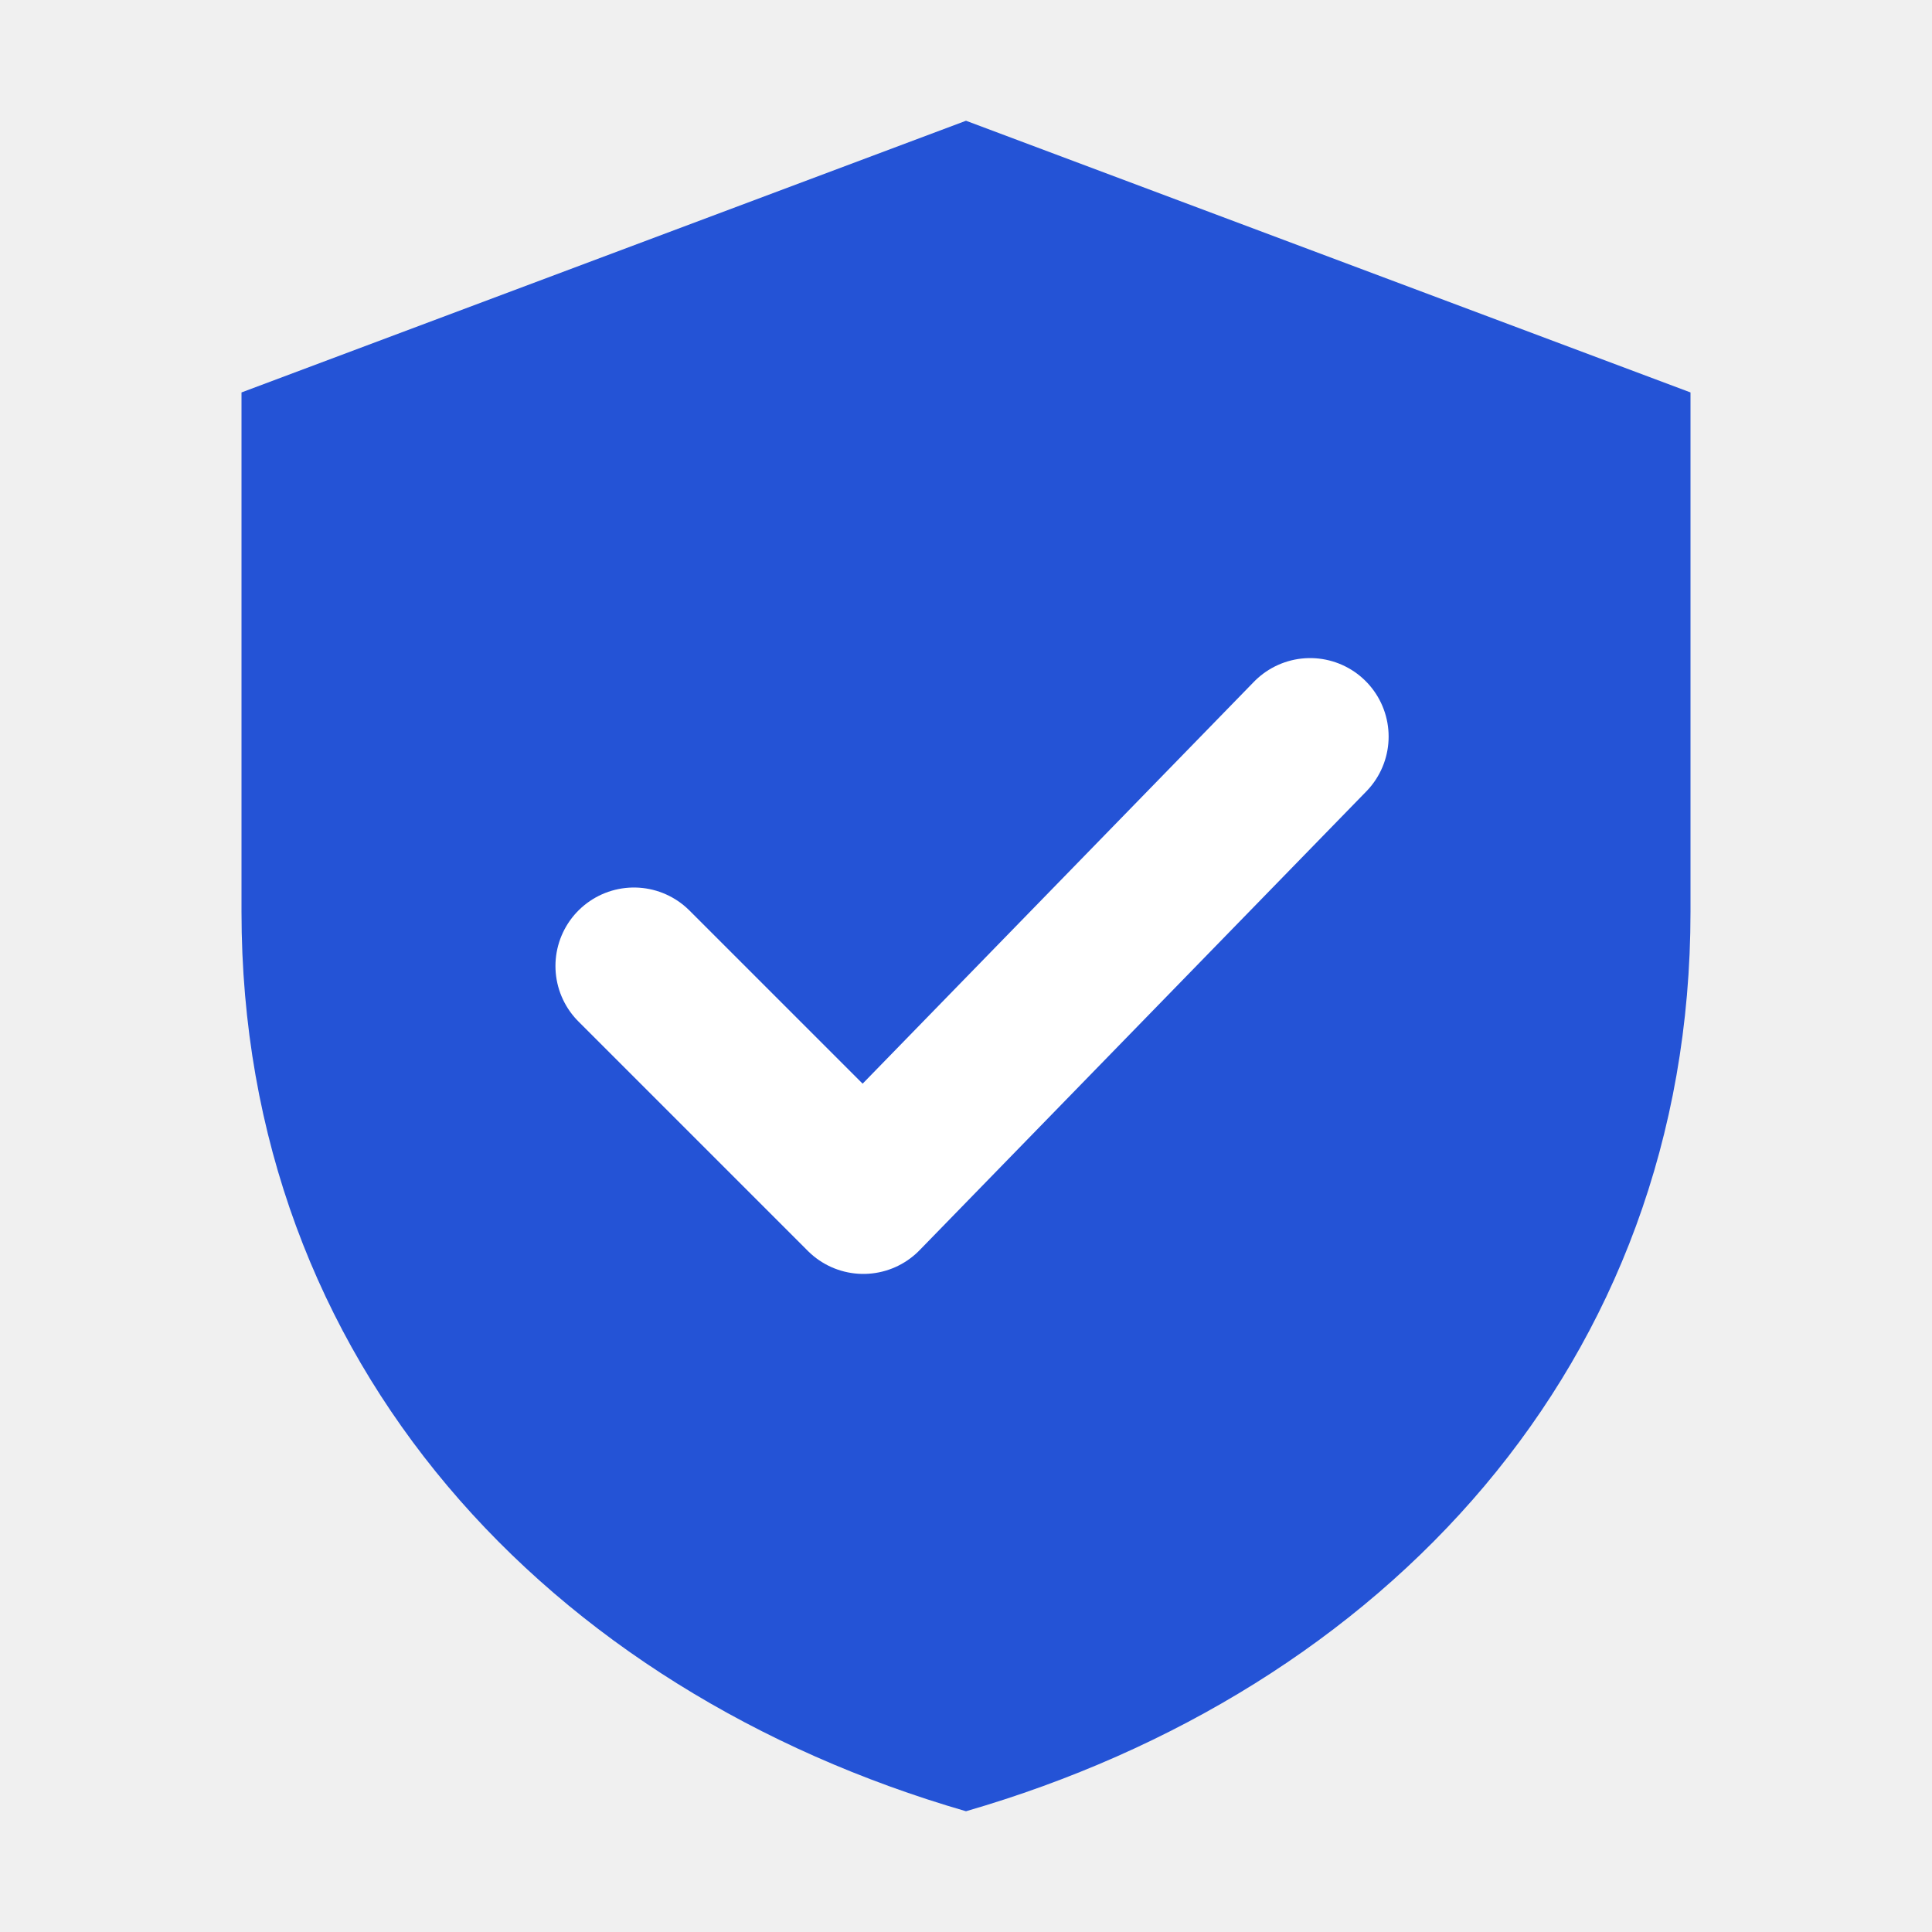
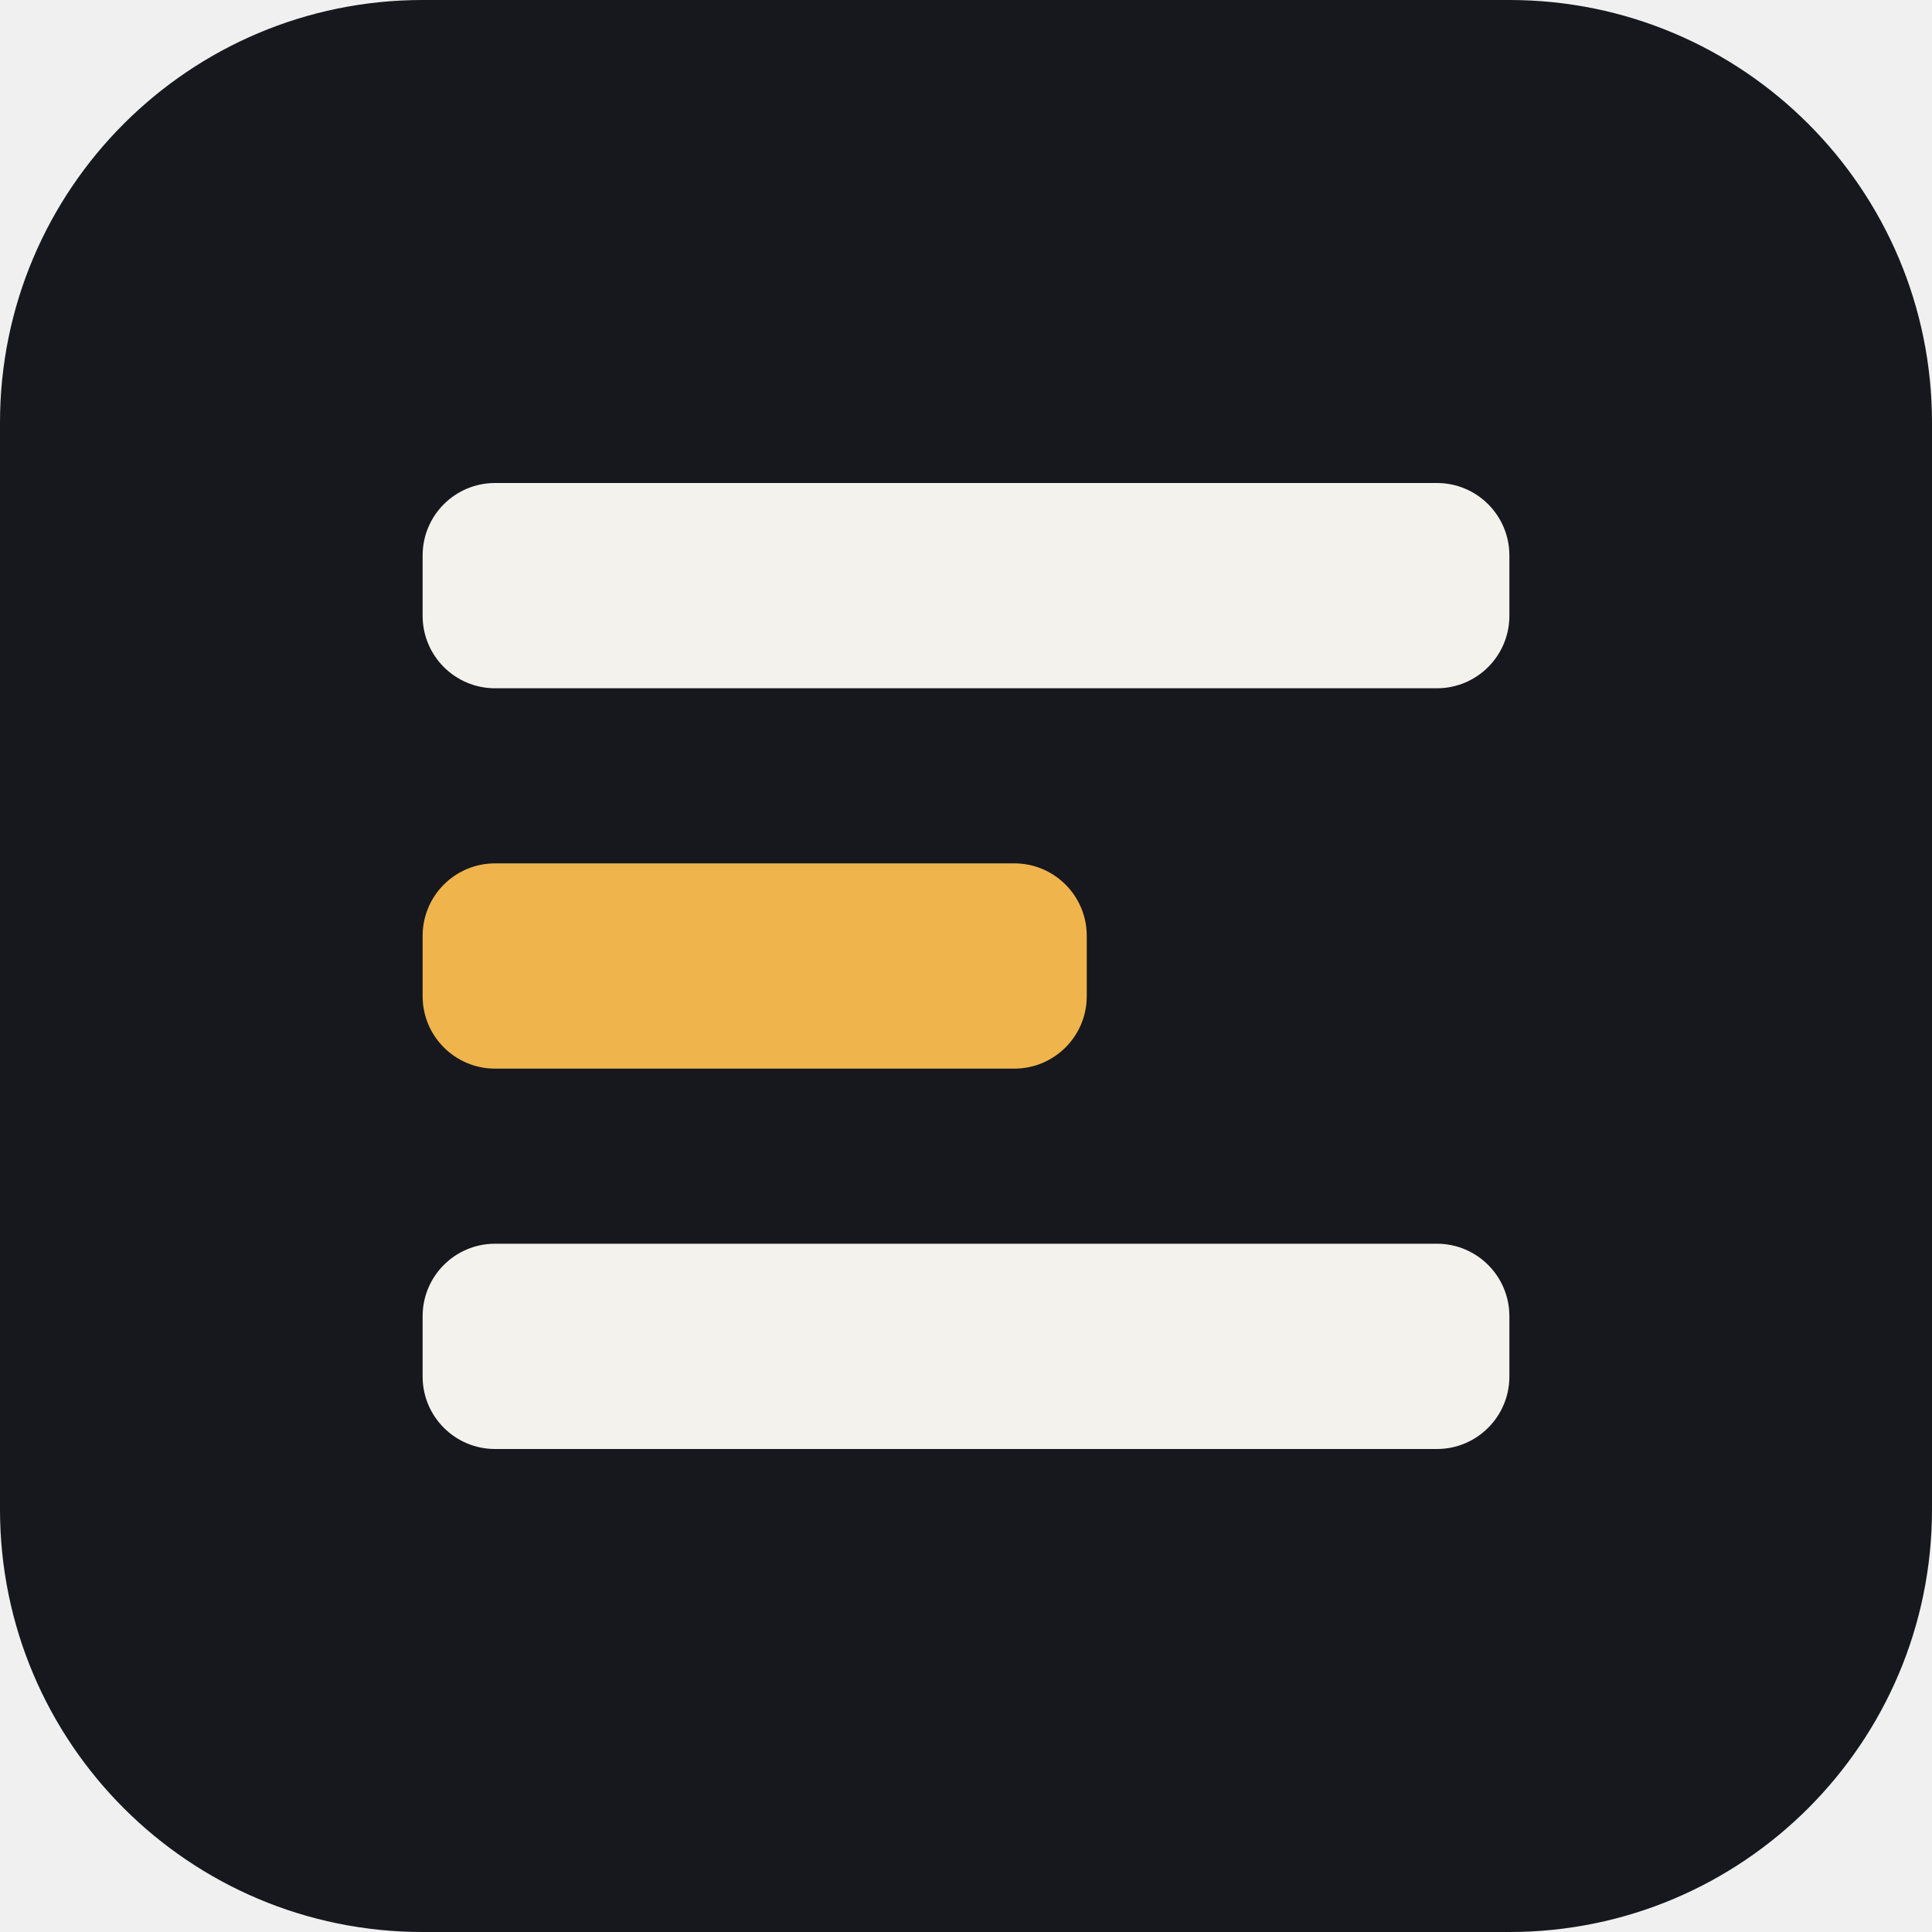
<svg xmlns="http://www.w3.org/2000/svg" viewBox="0 0 32 32">
-   <path fill="#2453d6" d="M16 2 4 6.5v8.6c0 7.5 5.1 12.9 12 14.9 6.9-2 12-7.4 12-14.9V6.5L16 2z" />
-   <path fill="none" stroke="#fff" stroke-linecap="round" stroke-linejoin="round" stroke-width="2.6" d="m10.5 16 3.8 3.8 7.4-7.6" />
+   <rect width="32" height="32" rx="7" fill="#16181d" />
+   <rect x="7" y="8" width="18" height="3.4" rx="1.2" fill="#f4f2ec" />
+   <rect x="7" y="14.3" width="11" height="3.4" rx="1.2" fill="#f0b44c" />
+   <rect x="7" y="20.6" width="18" height="3.4" rx="1.2" fill="#f4f2ec" />
</svg>
